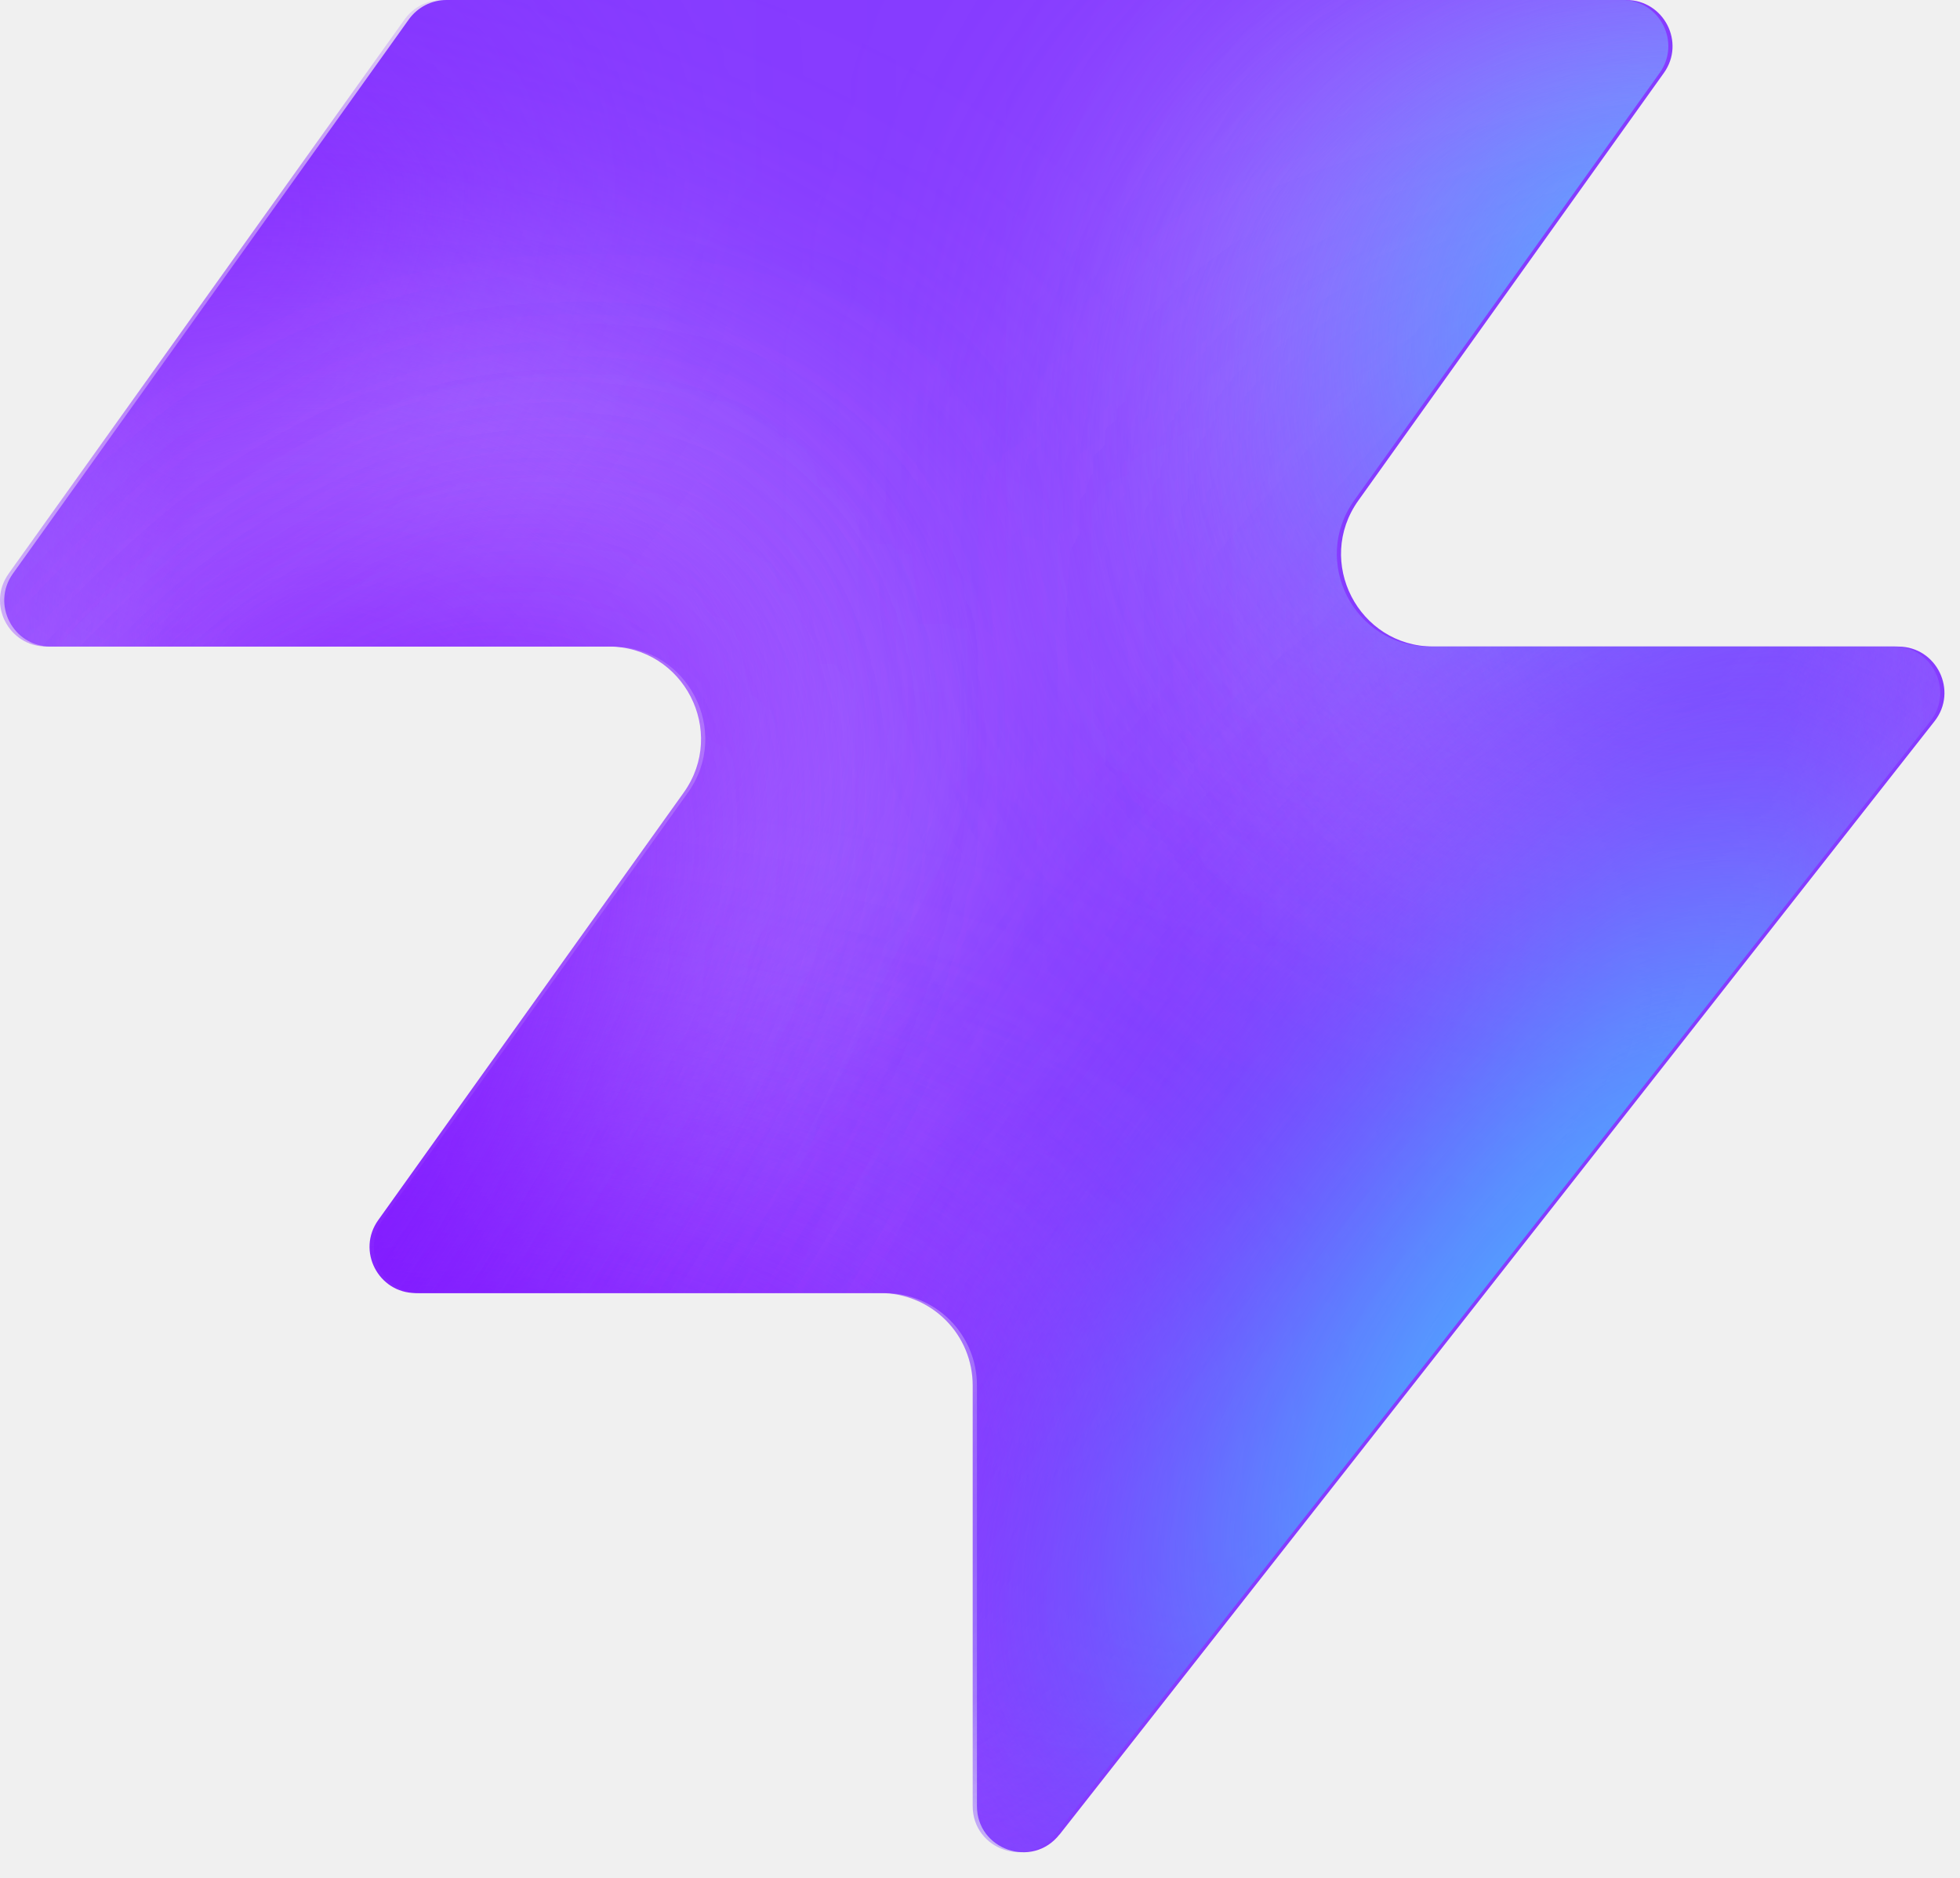
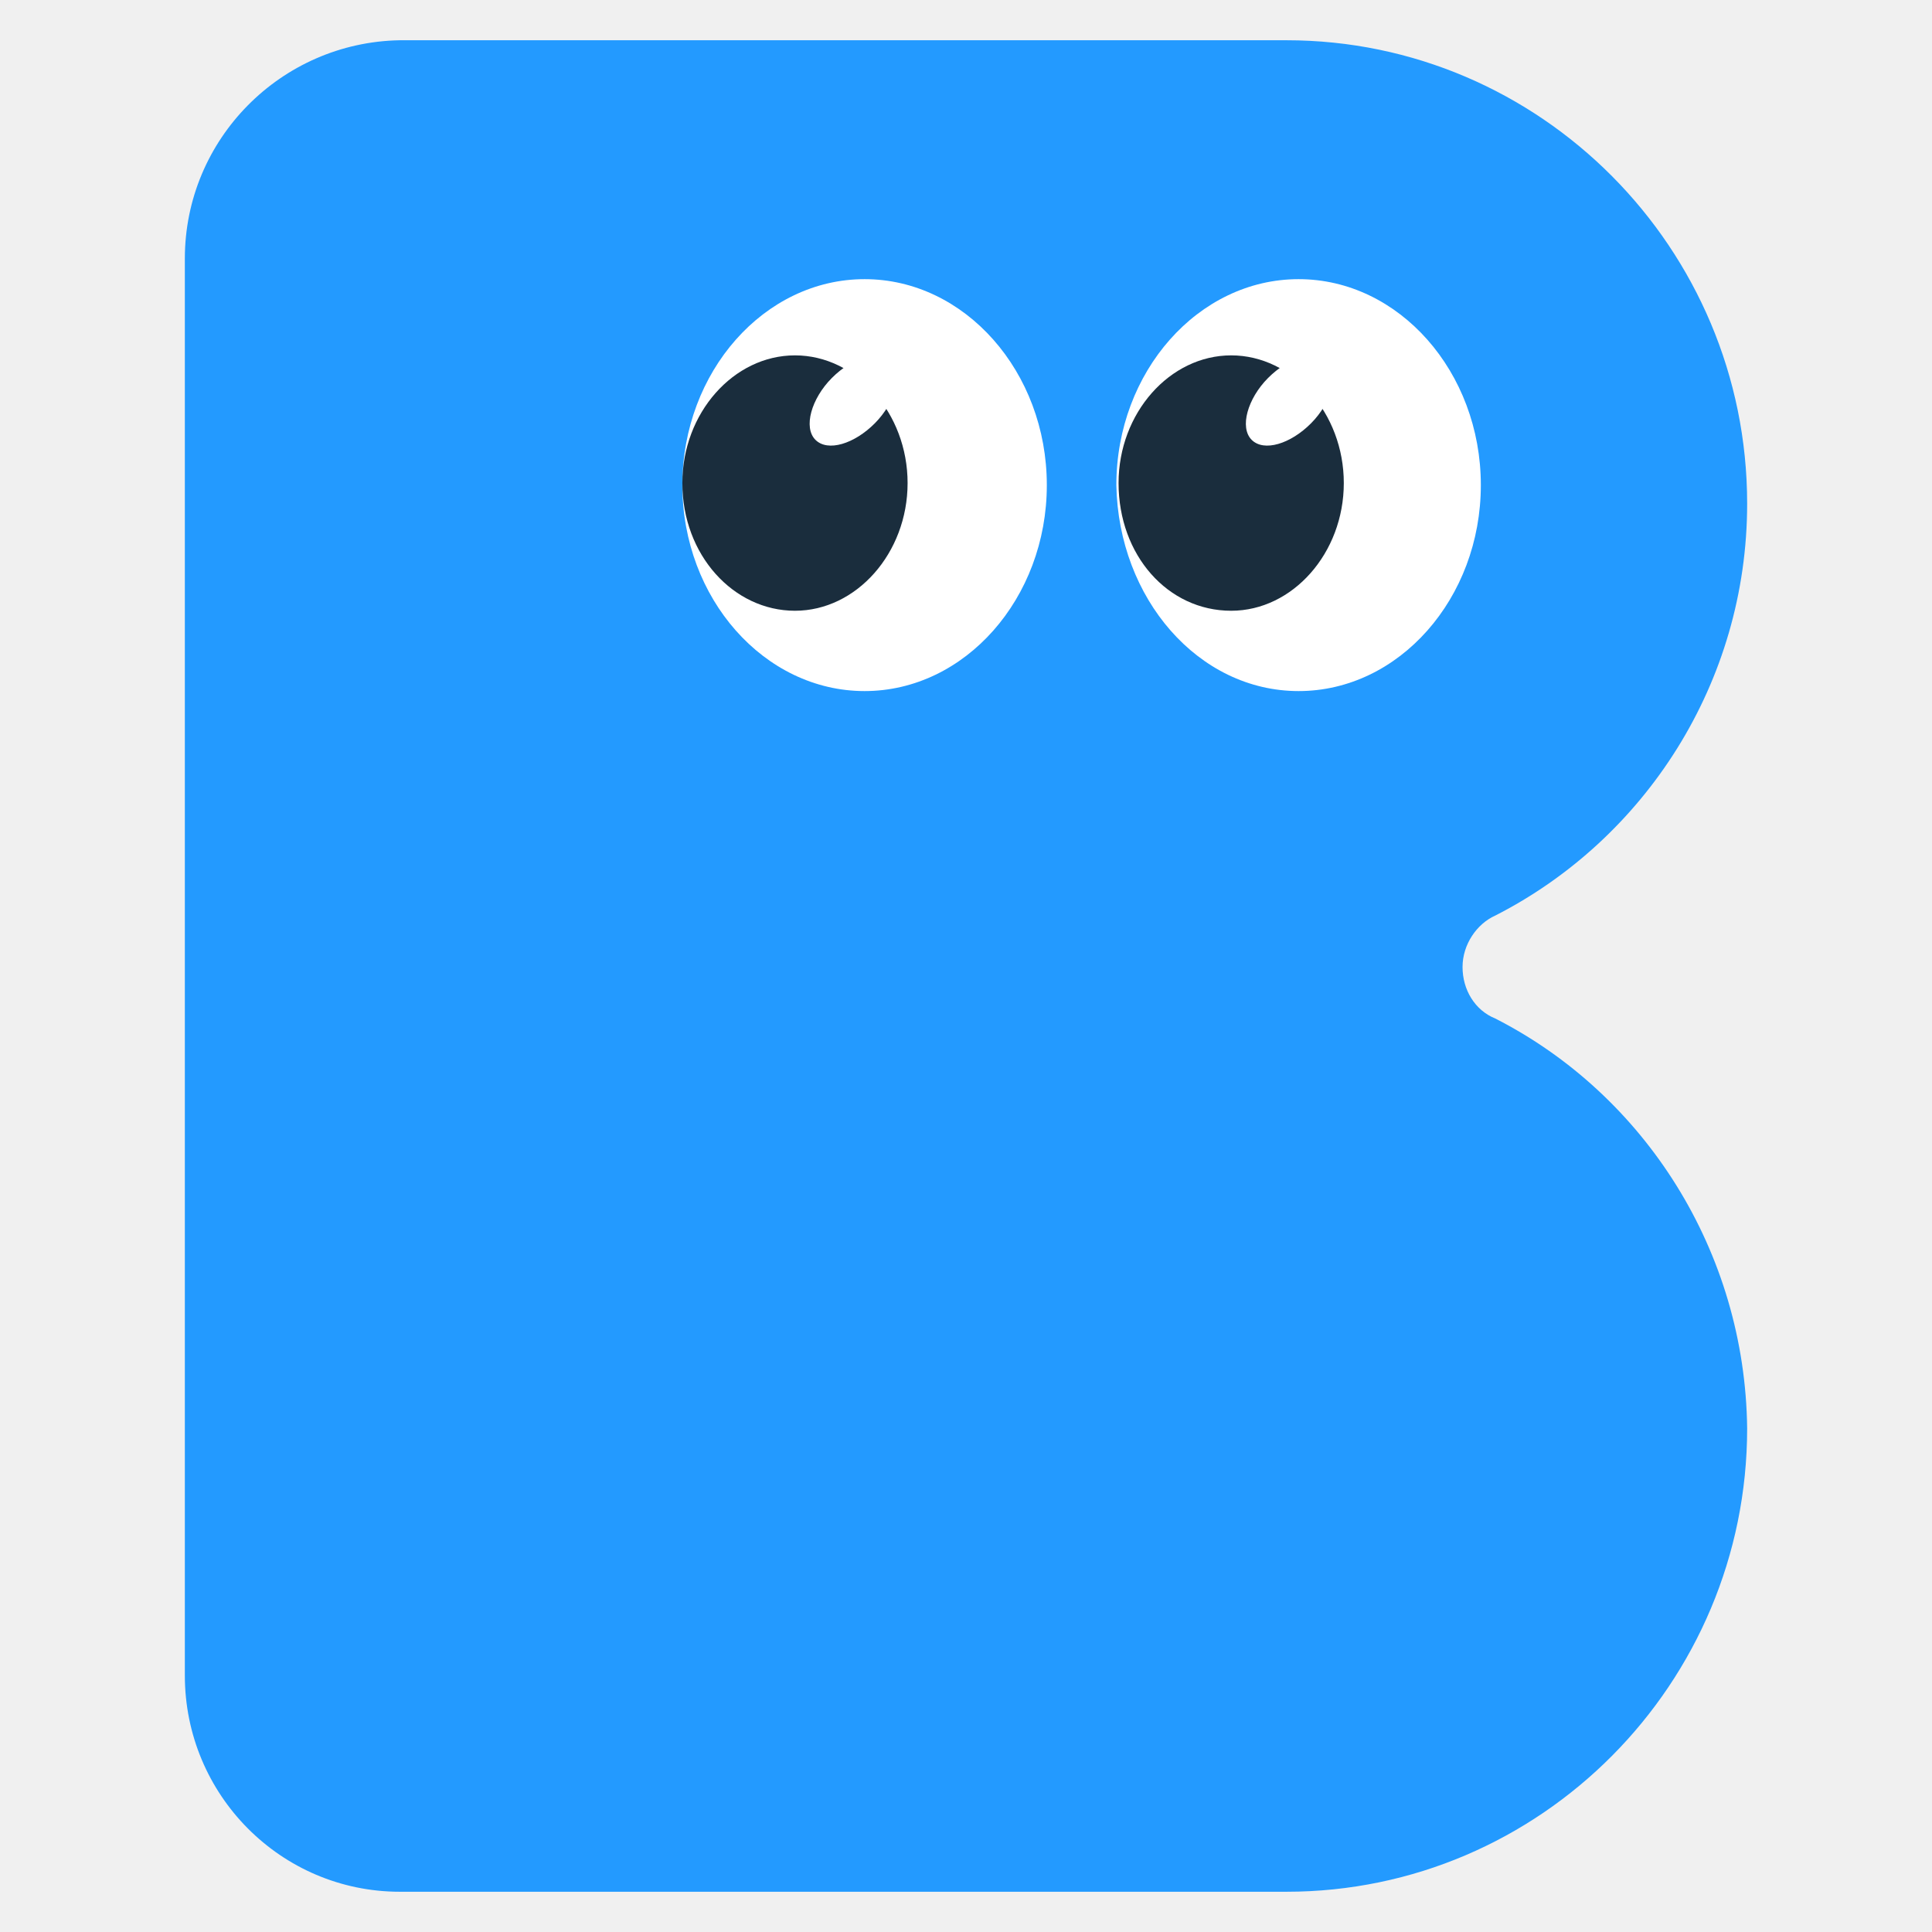
- <svg xmlns="http://www.w3.org/2000/svg" width="48" height="46" fill="none" viewBox="0 0 48 46">
-   <path fill="#863bff" d="M25.946 44.938c-.664.845-2.021.375-2.021-.698V33.937a2.26 2.26 0 0 0-2.262-2.262H10.287c-.92 0-1.456-1.04-.92-1.788l7.48-10.471c1.07-1.497 0-3.578-1.842-3.578H1.237c-.92 0-1.456-1.04-.92-1.788L10.013.474c.214-.297.556-.474.92-.474h28.894c.92 0 1.456 1.04.92 1.788l-7.48 10.471c-1.07 1.498 0 3.579 1.842 3.579h11.377c.943 0 1.473 1.088.89 1.83L25.947 44.94z" style="fill:#863bff;fill:color(display-p3 .525 .23 1);fill-opacity:1" />
-   <mask id="a" width="48" height="46" x="0" y="0" maskUnits="userSpaceOnUse" style="mask-type:alpha">
-     <path fill="#000" d="M25.842 44.938c-.664.844-2.021.375-2.021-.698V33.937a2.26 2.26 0 0 0-2.262-2.262H10.183c-.92 0-1.456-1.04-.92-1.788l7.48-10.471c1.07-1.498 0-3.579-1.842-3.579H1.133c-.92 0-1.456-1.04-.92-1.787L9.91.473c.214-.297.556-.474.92-.474h28.894c.92 0 1.456 1.04.92 1.788l-7.48 10.471c-1.07 1.498 0 3.578 1.842 3.578h11.377c.943 0 1.473 1.088.89 1.832L25.843 44.94z" style="fill:#000;fill-opacity:1" />
-   </mask>
-   <g mask="url(#a)">
-     <g filter="url(#b)">
-       <ellipse cx="5.508" cy="14.704" fill="#ede6ff" rx="5.508" ry="14.704" style="fill:#ede6ff;fill:color(display-p3 .927 .903 1);fill-opacity:1" transform="matrix(.00324 1 1 -.00324 -4.47 31.516)" />
-     </g>
-     <g filter="url(#c)">
-       <ellipse cx="10.399" cy="29.851" fill="#ede6ff" rx="10.399" ry="29.851" style="fill:#ede6ff;fill:color(display-p3 .927 .903 1);fill-opacity:1" transform="matrix(.00324 1 1 -.00324 -39.328 7.883)" />
-     </g>
-     <g filter="url(#d)">
-       <ellipse cx="5.508" cy="30.487" fill="#7e14ff" rx="5.508" ry="30.487" style="fill:#7e14ff;fill:color(display-p3 .492 .077 1);fill-opacity:1" transform="rotate(89.814 -25.913 -14.639)scale(1 -1)" />
-     </g>
-     <g filter="url(#e)">
-       <ellipse cx="5.508" cy="30.599" fill="#7e14ff" rx="5.508" ry="30.599" style="fill:#7e14ff;fill:color(display-p3 .492 .077 1);fill-opacity:1" transform="rotate(89.814 -32.644 -3.334)scale(1 -1)" />
-     </g>
-     <g filter="url(#f)">
-       <ellipse cx="5.508" cy="30.599" fill="#7e14ff" rx="5.508" ry="30.599" style="fill:#7e14ff;fill:color(display-p3 .492 .077 1);fill-opacity:1" transform="matrix(.00324 1 1 -.00324 -34.34 30.47)" />
-     </g>
-     <g filter="url(#g)">
-       <ellipse cx="14.072" cy="22.078" fill="#ede6ff" rx="14.072" ry="22.078" style="fill:#ede6ff;fill:color(display-p3 .927 .903 1);fill-opacity:1" transform="rotate(93.35 24.506 48.493)scale(-1 1)" />
-     </g>
-     <g filter="url(#h)">
-       <ellipse cx="3.47" cy="21.501" fill="#7e14ff" rx="3.47" ry="21.501" style="fill:#7e14ff;fill:color(display-p3 .492 .077 1);fill-opacity:1" transform="rotate(89.009 28.708 47.59)scale(-1 1)" />
-     </g>
-     <g filter="url(#i)">
-       <ellipse cx="3.47" cy="21.501" fill="#7e14ff" rx="3.47" ry="21.501" style="fill:#7e14ff;fill:color(display-p3 .492 .077 1);fill-opacity:1" transform="rotate(89.009 28.708 47.59)scale(-1 1)" />
-     </g>
-     <g filter="url(#j)">
-       <ellipse cx=".387" cy="8.972" fill="#7e14ff" rx="4.407" ry="29.108" style="fill:#7e14ff;fill:color(display-p3 .492 .077 1);fill-opacity:1" transform="rotate(39.51 .387 8.972)" />
-     </g>
-     <g filter="url(#k)">
-       <ellipse cx="47.523" cy="-6.092" fill="#7e14ff" rx="4.407" ry="29.108" style="fill:#7e14ff;fill:color(display-p3 .492 .077 1);fill-opacity:1" transform="rotate(37.892 47.523 -6.092)" />
-     </g>
-     <g filter="url(#l)">
-       <ellipse cx="41.412" cy="6.333" fill="#47bfff" rx="5.971" ry="9.665" style="fill:#47bfff;fill:color(display-p3 .28 .748 1);fill-opacity:1" transform="rotate(37.892 41.412 6.333)" />
-     </g>
-     <g filter="url(#m)">
-       <ellipse cx="-1.879" cy="38.332" fill="#7e14ff" rx="4.407" ry="29.108" style="fill:#7e14ff;fill:color(display-p3 .492 .077 1);fill-opacity:1" transform="rotate(37.892 -1.88 38.332)" />
-     </g>
-     <g filter="url(#n)">
-       <ellipse cx="-1.879" cy="38.332" fill="#7e14ff" rx="4.407" ry="29.108" style="fill:#7e14ff;fill:color(display-p3 .492 .077 1);fill-opacity:1" transform="rotate(37.892 -1.88 38.332)" />
-     </g>
-     <g filter="url(#o)">
-       <ellipse cx="35.651" cy="29.907" fill="#7e14ff" rx="4.407" ry="29.108" style="fill:#7e14ff;fill:color(display-p3 .492 .077 1);fill-opacity:1" transform="rotate(37.892 35.651 29.907)" />
-     </g>
-     <g filter="url(#p)">
-       <ellipse cx="38.418" cy="32.4" fill="#47bfff" rx="5.971" ry="15.297" style="fill:#47bfff;fill:color(display-p3 .28 .748 1);fill-opacity:1" transform="rotate(37.892 38.418 32.4)" />
-     </g>
-   </g>
-   <defs>
-     <filter id="b" width="60.045" height="41.654" x="-19.77" y="16.149" color-interpolation-filters="sRGB" filterUnits="userSpaceOnUse">
-       <feFlood flood-opacity="0" result="BackgroundImageFix" />
-       <feBlend in="SourceGraphic" in2="BackgroundImageFix" result="shape" />
-       <feGaussianBlur result="effect1_foregroundBlur_2002_17158" stdDeviation="7.659" />
-     </filter>
-     <filter id="c" width="90.34" height="51.437" x="-54.613" y="-7.533" color-interpolation-filters="sRGB" filterUnits="userSpaceOnUse">
-       <feFlood flood-opacity="0" result="BackgroundImageFix" />
-       <feBlend in="SourceGraphic" in2="BackgroundImageFix" result="shape" />
-       <feGaussianBlur result="effect1_foregroundBlur_2002_17158" stdDeviation="7.659" />
-     </filter>
-     <filter id="d" width="79.355" height="29.4" x="-49.64" y="2.03" color-interpolation-filters="sRGB" filterUnits="userSpaceOnUse">
-       <feFlood flood-opacity="0" result="BackgroundImageFix" />
-       <feBlend in="SourceGraphic" in2="BackgroundImageFix" result="shape" />
-       <feGaussianBlur result="effect1_foregroundBlur_2002_17158" stdDeviation="4.596" />
-     </filter>
-     <filter id="e" width="79.579" height="29.4" x="-45.045" y="20.029" color-interpolation-filters="sRGB" filterUnits="userSpaceOnUse">
-       <feFlood flood-opacity="0" result="BackgroundImageFix" />
-       <feBlend in="SourceGraphic" in2="BackgroundImageFix" result="shape" />
-       <feGaussianBlur result="effect1_foregroundBlur_2002_17158" stdDeviation="4.596" />
-     </filter>
-     <filter id="f" width="79.579" height="29.4" x="-43.513" y="21.178" color-interpolation-filters="sRGB" filterUnits="userSpaceOnUse">
-       <feFlood flood-opacity="0" result="BackgroundImageFix" />
-       <feBlend in="SourceGraphic" in2="BackgroundImageFix" result="shape" />
-       <feGaussianBlur result="effect1_foregroundBlur_2002_17158" stdDeviation="4.596" />
-     </filter>
-     <filter id="g" width="74.749" height="58.852" x="15.756" y="-17.901" color-interpolation-filters="sRGB" filterUnits="userSpaceOnUse">
-       <feFlood flood-opacity="0" result="BackgroundImageFix" />
-       <feBlend in="SourceGraphic" in2="BackgroundImageFix" result="shape" />
-       <feGaussianBlur result="effect1_foregroundBlur_2002_17158" stdDeviation="7.659" />
-     </filter>
-     <filter id="h" width="61.377" height="25.362" x="23.548" y="2.284" color-interpolation-filters="sRGB" filterUnits="userSpaceOnUse">
-       <feFlood flood-opacity="0" result="BackgroundImageFix" />
-       <feBlend in="SourceGraphic" in2="BackgroundImageFix" result="shape" />
-       <feGaussianBlur result="effect1_foregroundBlur_2002_17158" stdDeviation="4.596" />
-     </filter>
-     <filter id="i" width="61.377" height="25.362" x="23.548" y="2.284" color-interpolation-filters="sRGB" filterUnits="userSpaceOnUse">
-       <feFlood flood-opacity="0" result="BackgroundImageFix" />
-       <feBlend in="SourceGraphic" in2="BackgroundImageFix" result="shape" />
-       <feGaussianBlur result="effect1_foregroundBlur_2002_17158" stdDeviation="4.596" />
-     </filter>
-     <filter id="j" width="56.045" height="63.649" x="-27.636" y="-22.853" color-interpolation-filters="sRGB" filterUnits="userSpaceOnUse">
-       <feFlood flood-opacity="0" result="BackgroundImageFix" />
-       <feBlend in="SourceGraphic" in2="BackgroundImageFix" result="shape" />
-       <feGaussianBlur result="effect1_foregroundBlur_2002_17158" stdDeviation="4.596" />
-     </filter>
-     <filter id="k" width="54.814" height="64.646" x="20.116" y="-38.415" color-interpolation-filters="sRGB" filterUnits="userSpaceOnUse">
-       <feFlood flood-opacity="0" result="BackgroundImageFix" />
-       <feBlend in="SourceGraphic" in2="BackgroundImageFix" result="shape" />
-       <feGaussianBlur result="effect1_foregroundBlur_2002_17158" stdDeviation="4.596" />
-     </filter>
-     <filter id="l" width="33.541" height="35.313" x="24.641" y="-11.323" color-interpolation-filters="sRGB" filterUnits="userSpaceOnUse">
-       <feFlood flood-opacity="0" result="BackgroundImageFix" />
-       <feBlend in="SourceGraphic" in2="BackgroundImageFix" result="shape" />
-       <feGaussianBlur result="effect1_foregroundBlur_2002_17158" stdDeviation="4.596" />
-     </filter>
-     <filter id="m" width="54.814" height="64.646" x="-29.286" y="6.009" color-interpolation-filters="sRGB" filterUnits="userSpaceOnUse">
-       <feFlood flood-opacity="0" result="BackgroundImageFix" />
-       <feBlend in="SourceGraphic" in2="BackgroundImageFix" result="shape" />
-       <feGaussianBlur result="effect1_foregroundBlur_2002_17158" stdDeviation="4.596" />
-     </filter>
-     <filter id="n" width="54.814" height="64.646" x="-29.286" y="6.009" color-interpolation-filters="sRGB" filterUnits="userSpaceOnUse">
-       <feFlood flood-opacity="0" result="BackgroundImageFix" />
-       <feBlend in="SourceGraphic" in2="BackgroundImageFix" result="shape" />
-       <feGaussianBlur result="effect1_foregroundBlur_2002_17158" stdDeviation="4.596" />
-     </filter>
-     <filter id="o" width="54.814" height="64.646" x="8.244" y="-2.416" color-interpolation-filters="sRGB" filterUnits="userSpaceOnUse">
-       <feFlood flood-opacity="0" result="BackgroundImageFix" />
-       <feBlend in="SourceGraphic" in2="BackgroundImageFix" result="shape" />
-       <feGaussianBlur result="effect1_foregroundBlur_2002_17158" stdDeviation="4.596" />
-     </filter>
-     <filter id="p" width="39.409" height="43.623" x="18.713" y="10.588" color-interpolation-filters="sRGB" filterUnits="userSpaceOnUse">
-       <feFlood flood-opacity="0" result="BackgroundImageFix" />
-       <feBlend in="SourceGraphic" in2="BackgroundImageFix" result="shape" />
-       <feGaussianBlur result="effect1_foregroundBlur_2002_17158" stdDeviation="4.596" />
-     </filter>
-   </defs>
+ <svg xmlns="http://www.w3.org/2000/svg" width="96" height="96" viewBox="0 0 96 96" fill="none">
+   <path d="M74.301 50.61C73.283 50.2 72.673 49.177 72.673 48.051C72.673 46.925 73.385 45.902 74.301 45.493C81.728 41.706 86.815 33.929 86.815 25.026C86.815 12.336 76.539 2 63.923 2H19.868C13.967 2.102 9.185 6.912 9.185 12.848V48.051V83.255C9.185 89.19 13.967 94 19.868 94H63.923C76.539 94 86.815 83.664 86.815 70.974C86.713 62.174 81.728 54.396 74.301 50.61Z" fill="#239AFF" />
+   <path d="M42.961 34.339C47.946 34.339 52.016 29.733 52.016 24.105C52.016 18.476 47.946 13.871 42.961 13.871C37.976 13.871 33.906 18.476 33.906 24.105C33.906 29.733 37.976 34.339 42.961 34.339Z" fill="white" />
+   <path d="M39.502 30.348C42.554 30.348 45.098 27.482 45.098 24.003C45.098 20.523 42.554 17.658 39.502 17.658C36.45 17.658 33.906 20.523 33.906 24.003C33.906 27.584 36.45 30.348 39.502 30.348Z" fill="#1A2D3D" />
+   <path d="M43.468 21.035C44.486 20.012 44.892 18.579 44.282 17.965C43.672 17.351 42.349 17.76 41.332 18.784C40.314 19.807 39.907 21.24 40.518 21.854C41.128 22.468 42.451 22.058 43.468 21.035Z" fill="white" />
+   <path d="M64.527 34.339C69.512 34.339 73.582 29.733 73.582 24.105C73.582 18.476 69.512 13.871 64.527 13.871C59.541 13.871 55.471 18.476 55.471 24.105C55.573 29.733 59.541 34.339 64.527 34.339Z" fill="white" />
+   <path d="M61.177 30.348C64.229 30.348 66.773 27.482 66.773 24.003C66.773 20.523 64.229 17.658 61.177 17.658C58.125 17.658 55.581 20.523 55.581 24.003C55.581 27.584 58.023 30.348 61.177 30.348Z" fill="#1A2D3D" />
+   <path d="M65.144 21.035C66.161 20.012 66.568 18.579 65.958 17.965C65.347 17.351 64.025 17.76 63.007 18.784C61.99 19.807 61.583 21.24 62.193 21.854C62.804 22.468 64.126 22.058 65.144 21.035Z" fill="white" />
</svg>
